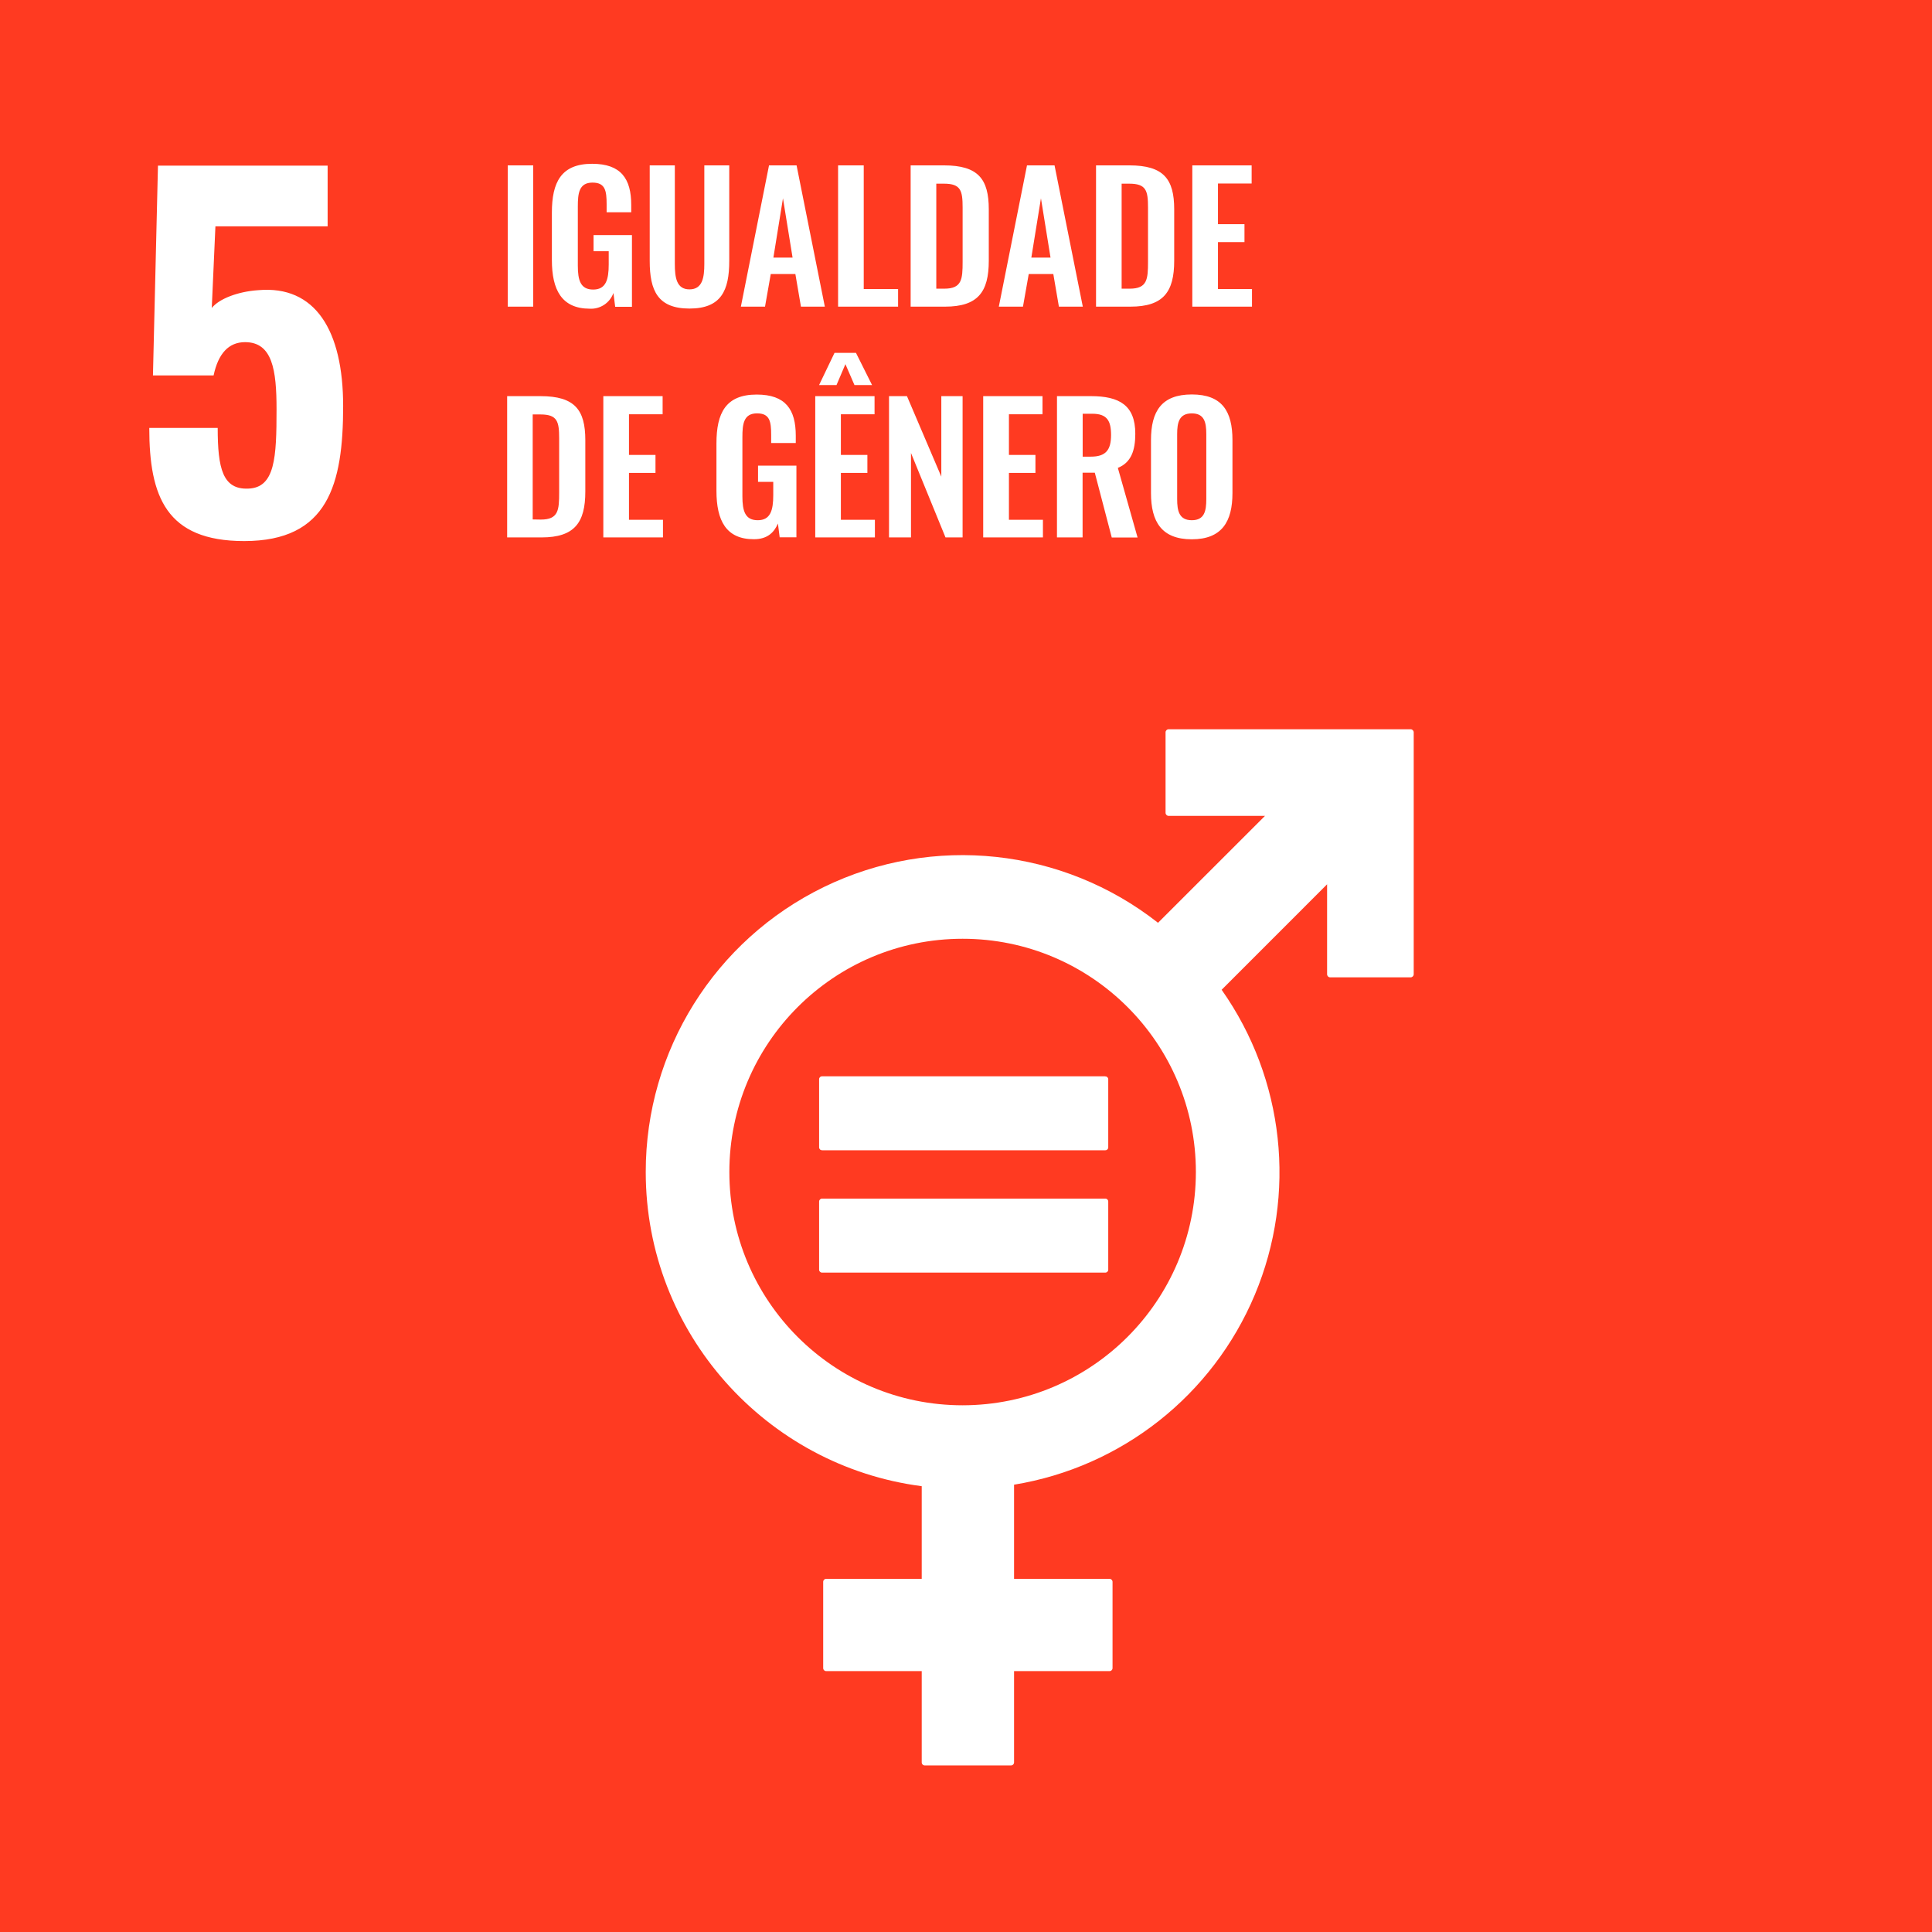
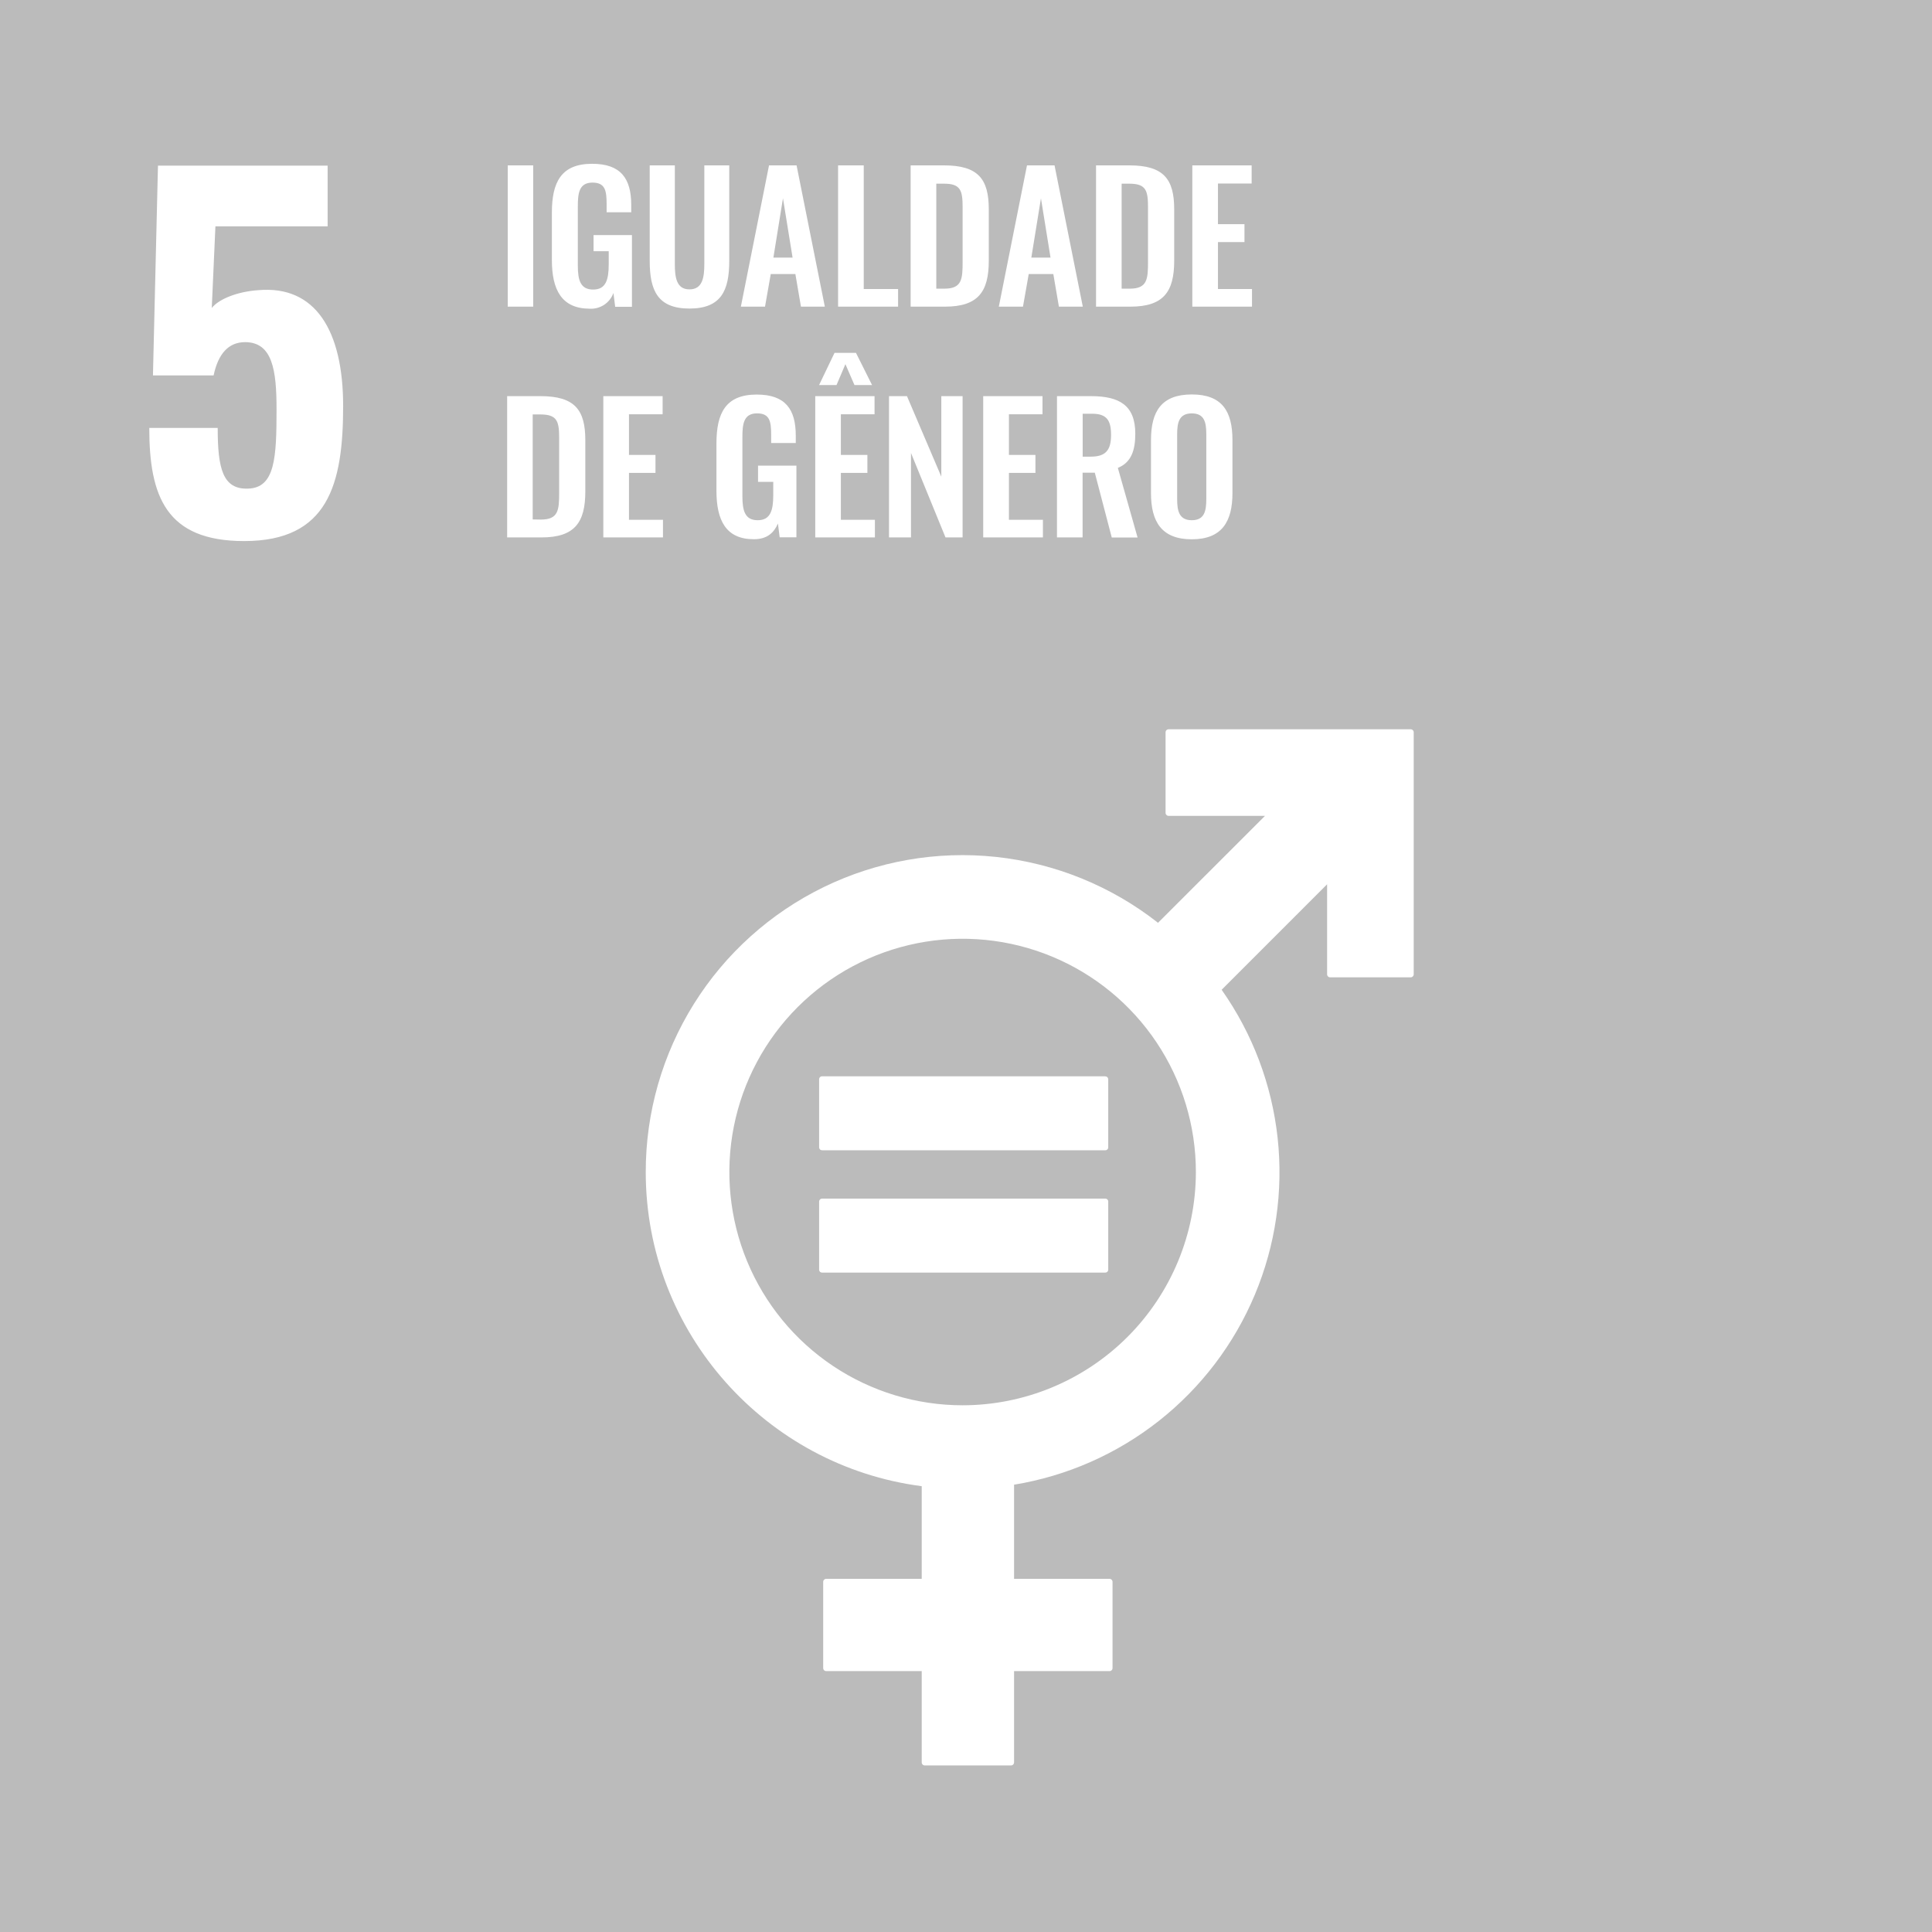
- <svg xmlns="http://www.w3.org/2000/svg" viewBox="0 0 720 720">
+ <svg xmlns="http://www.w3.org/2000/svg" width="720" height="720" viewBox="0 0 720 720" fill="none">
+   <g clip-path="url(#clip0_342_58)">
+     <path d="M-1.08 -1.08H721.08V721.08H-1.08V-1.08Z" fill="#BBBBBB" />
+     <path d="M55.63 159.48H81.13C81.13 174.61 83 182.48 92.52 182.09C102.52 181.75 103.06 170.53 103.06 152.51C103.06 137.89 101.53 127.51 91.33 127.51C85.21 127.51 81.33 131.76 79.6 139.92H57L58.87 61.72H122.1V84.34H80.28L78.92 114.77C81.64 111.37 88.61 108.65 96.26 108.14C117.51 106.27 127.88 123.14 127.88 151.32C127.88 180.56 122.27 201.64 90.99 201.64C61.92 201.64 55.63 185 55.63 159.48ZM189.22 61.63H198.71V114.28H189.22V61.63ZM205.67 96.92V79.24C205.67 67.93 209.11 61.04 220.67 61.04C231.46 61.04 235.24 66.63 235.24 76.38V79.11H226.07V76.11C226.07 71.04 225.55 68.05 220.8 68.05C215.73 68.05 215.34 72.15 215.34 76.96V99C215.34 104.46 216.34 107.91 221.06 107.91C225.78 107.91 226.85 104.27 226.85 98.55V93.61H221.2V87.61H235.51V114.33H229.26L228.61 109.19C227.96 110.997 226.741 112.545 225.136 113.599C223.531 114.654 221.627 115.16 219.71 115.04C209.31 115 205.67 108 205.67 96.92ZM242.13 97.25V61.63H251.49V98.35C251.49 103.35 252.08 107.84 256.95 107.84C261.82 107.84 262.48 103.36 262.48 98.35V61.63H271.77V97.25C271.77 108.25 268.77 114.99 256.95 114.99C245.13 114.99 242.13 108.3 242.13 97.25ZM286.59 61.63H296.86L307.39 114.28H298.49L296.41 102.12H287.24L285.1 114.28H276.1L286.59 61.63ZM295.37 96L291.79 73.9L288.22 96H295.37ZM312.33 61.63H321.89V107.71H334.69V114.28H312.33V61.63ZM339.37 61.63H351.79C364.59 61.63 368.49 66.76 368.49 78.01V97.18C368.49 108.75 364.49 114.28 352.18 114.28H339.37V61.63ZM351.92 107.58C358.48 107.58 358.74 104.07 358.74 97.51V77.36C358.74 71.05 358.09 68.45 351.79 68.45H348.93V107.58H351.92ZM382.73 61.63H393L403.53 114.28H394.62L392.54 102.12H383.38L381.23 114.28H372.23L382.73 61.63ZM391.5 96L387.93 73.9L384.35 96H391.5ZM408.46 61.63H420.88C433.69 61.63 437.59 66.76 437.59 78.01V97.18C437.59 108.75 433.59 114.28 421.27 114.28H408.46V61.63ZM421 107.58C427.57 107.58 427.83 104.07 427.83 97.51V77.36C427.83 71.05 427.18 68.45 420.83 68.45H418V107.58H421ZM444.34 61.63H466.45V68.39H453.9V83.53H463.78V90.23H453.9V107.71H466.58V114.28H444.34V61.63ZM189 147.63H201.42C214.22 147.63 218.13 152.76 218.13 164.01V183.18C218.13 194.75 214.13 200.28 201.81 200.28H189V147.63ZM201.55 193.63C208.11 193.63 208.38 190.12 208.38 183.56V163.36C208.38 157.05 207.72 154.45 201.38 154.45H198.52V193.58L201.55 193.63ZM224.84 147.63H246.94V154.39H234.4V169.53H244.28V176.23H234.4V193.71H247.07V200.28H224.84V147.63ZM267 182.92V165.24C267 153.93 270.45 147.04 282 147.04C292.79 147.04 296.56 152.63 296.56 162.38V165.11H287.39V162.11C287.39 157.04 286.87 154.05 282.13 154.05C277.06 154.05 276.67 158.15 276.67 162.96V184.96C276.67 190.42 277.67 193.87 282.39 193.87C287.11 193.87 288.17 190.23 288.17 184.51V179.57H282.5V173.52H296.8V200.24H290.56L289.91 195.1C288.48 198.48 285.91 200.95 281 200.95C270.6 201 267 194 267 182.92ZM303.82 147.63H325.92V154.39H313.37V169.53H323.25V176.23H313.37V193.71H326.05V200.28H303.82V147.63ZM311 131.51H319L325 143.51H318.44L315.06 135.71L311.74 143.51H305.24L311 131.51ZM331.31 147.63H338L350.8 177.63V147.63H358.73V200.28H352.36L339.5 168.82V200.28H331.31V147.63ZM366.41 147.63H388.51V154.39H376V169.53H385.88V176.23H376V193.71H388.67V200.28H366.41V147.63ZM393.91 147.63H406.58C417.11 147.63 423.09 151.01 423.09 161.63C423.09 167.94 421.53 172.36 416.59 174.37L423.94 200.31H414.32L408 176.16H403.45V200.28H393.9L393.91 147.63ZM406.52 170.18C412.04 170.18 414.06 167.78 414.06 162.12C414.06 156.79 412.56 154.19 407.06 154.19H403.48V170.19L406.52 170.18ZM428.94 183.77V164C428.94 153.34 432.84 147 444.15 147C455.46 147 459.3 153.31 459.3 164V183.76C459.3 194.35 455.4 200.98 444.15 200.98C432.9 200.98 428.94 194.43 428.94 183.77ZM449.55 186V161.8C449.55 157.38 448.83 154.06 444.15 154.06C439.47 154.06 438.69 157.38 438.69 161.8V186C438.69 190.36 439.41 193.87 444.15 193.87C448.89 193.87 449.55 190.4 449.55 186ZM525.68 271.77H435.52C435.217 271.77 434.926 271.89 434.71 272.103C434.495 272.317 434.373 272.607 434.37 272.91V302.91C434.372 303.214 434.494 303.505 434.71 303.72C434.925 303.935 435.216 304.057 435.52 304.06H471.42L431.56 343.9C414.145 330.215 393.23 321.707 371.208 319.35C349.185 316.993 326.943 320.882 307.027 330.571C287.11 340.261 270.323 355.36 258.585 374.143C246.846 392.925 240.631 414.631 240.65 436.78C240.65 496.78 285.57 546.35 343.5 553.86V588.38H307.94C307.788 588.377 307.638 588.405 307.497 588.461C307.357 588.517 307.229 588.601 307.121 588.707C307.013 588.813 306.927 588.94 306.869 589.079C306.81 589.219 306.78 589.369 306.78 589.52V621.64C306.778 621.792 306.808 621.942 306.866 622.083C306.924 622.223 307.01 622.35 307.118 622.456C307.226 622.563 307.355 622.646 307.496 622.702C307.637 622.758 307.788 622.784 307.94 622.78H343.5V656.78C343.499 656.931 343.527 657.082 343.585 657.222C343.642 657.362 343.727 657.489 343.834 657.596C343.941 657.703 344.068 657.788 344.208 657.845C344.348 657.903 344.498 657.931 344.65 657.93H376.75C376.902 657.931 377.052 657.903 377.193 657.845C377.334 657.788 377.462 657.704 377.57 657.597C377.677 657.49 377.763 657.363 377.821 657.222C377.88 657.082 377.91 656.932 377.91 656.78V622.78H413.47C413.62 622.781 413.769 622.753 413.908 622.696C414.047 622.639 414.173 622.555 414.279 622.449C414.385 622.343 414.469 622.217 414.526 622.078C414.583 621.939 414.611 621.79 414.61 621.64V589.52C414.61 589.218 414.49 588.928 414.276 588.714C414.062 588.5 413.772 588.38 413.47 588.38H377.91V553.3C397.641 550.067 416.227 541.873 431.923 529.488C447.619 517.102 459.911 500.932 467.644 482.494C475.378 464.056 478.299 443.955 476.135 424.079C473.97 404.202 466.791 385.201 455.27 368.86L494.57 329.55V363.09C494.571 363.241 494.602 363.39 494.661 363.529C494.72 363.668 494.806 363.794 494.914 363.9C495.021 364.006 495.149 364.09 495.289 364.146C495.429 364.203 495.579 364.231 495.73 364.23H525.68C525.986 364.233 526.28 364.114 526.5 363.901C526.719 363.687 526.845 363.396 526.85 363.09V272.91C526.845 272.604 526.719 272.313 526.5 272.099C526.28 271.886 525.986 271.767 525.68 271.77ZM358.75 523.71C341.556 523.712 324.748 518.615 310.451 509.065C296.155 499.514 285.011 485.938 278.43 470.054C271.849 454.169 270.126 436.69 273.479 419.827C276.832 402.964 285.111 387.473 297.268 375.315C309.425 363.156 324.914 354.876 341.777 351.521C358.64 348.166 376.119 349.887 392.004 356.466C407.889 363.045 421.466 374.187 431.019 388.483C440.571 402.779 445.67 419.586 445.67 436.78C445.651 459.828 436.488 481.927 420.192 498.225C403.895 514.523 381.798 523.689 358.75 523.71Z" fill="white" />
+     <path d="M411.84 401.1H306.41C306.126 401.086 305.848 401.182 305.634 401.369C305.419 401.555 305.285 401.817 305.26 402.1V427.62C305.265 427.765 305.299 427.907 305.36 428.039C305.421 428.171 305.507 428.289 305.614 428.387C305.721 428.484 305.847 428.56 305.983 428.608C306.12 428.657 306.265 428.678 306.41 428.67H411.84C411.986 428.681 412.133 428.662 412.272 428.615C412.411 428.567 412.539 428.492 412.648 428.394C412.758 428.296 412.846 428.177 412.908 428.044C412.97 427.911 413.005 427.767 413.01 427.62V402.13C412.984 401.843 412.847 401.578 412.629 401.391C412.41 401.204 412.127 401.111 411.84 401.13M411.84 446.68H306.41C306.117 446.669 305.832 446.774 305.616 446.973C305.401 447.172 305.273 447.447 305.26 447.74V473.26C305.28 473.545 305.413 473.81 305.628 473.997C305.844 474.185 306.125 474.279 306.41 474.26H411.84C412.127 474.282 412.412 474.189 412.631 474.002C412.851 473.814 412.987 473.548 413.01 473.26V447.74C413.003 447.593 412.968 447.449 412.905 447.316C412.843 447.183 412.755 447.064 412.646 446.966C412.537 446.867 412.41 446.791 412.272 446.742C412.133 446.693 411.986 446.672 411.84 446.68Z" fill="white" />
+   </g>
  <defs>
-     <style>.cls-2{fill:#fff}</style>
+     <clipPath id="clip0_342_58">
+       <rect width="720" height="720" fill="white" />
+     </clipPath>
  </defs>
-   <path fill="#ff3a21" d="M-1.08-1.08h722.16v722.16H-1.08z" id="goal_background" data-name="goal background" />
-   <g id="ENG_text_graphics" data-name="ENG text &amp; graphics">
-     <path class="cls-2" d="M55.63 159.48h25.5c0 15.13 1.87 23 11.39 22.61 10-.34 10.54-11.56 10.54-29.58 0-14.62-1.53-25-11.73-25-6.12 0-10 4.25-11.73 12.41H57l1.87-78.2h63.23v22.62H80.28l-1.36 30.43c2.72-3.4 9.69-6.12 17.34-6.63 21.25-1.87 31.62 15 31.62 43.18 0 29.24-5.61 50.32-36.89 50.32-29.07 0-35.36-16.64-35.36-42.16zM189.22 61.63h9.49v52.65h-9.49zM205.67 96.92V79.24c0-11.31 3.44-18.2 15-18.2 10.79 0 14.57 5.59 14.57 15.34v2.73h-9.17v-3c0-5.07-.52-8.06-5.27-8.06-5.07 0-5.46 4.1-5.46 8.91V99c0 5.46 1 8.91 5.72 8.91s5.79-3.64 5.79-9.36v-4.94h-5.65v-6h14.31v26.72h-6.25l-.65-5.14a8.87 8.87 0 01-8.9 5.85c-10.4-.04-14.04-7.04-14.04-18.12zM242.13 97.25V61.63h9.36v36.72c0 5 .59 9.49 5.46 9.49s5.53-4.48 5.53-9.49V61.63h9.29v35.62c0 11-3 17.74-14.82 17.74s-14.82-6.69-14.82-17.74zM286.59 61.63h10.27l10.53 52.65h-8.9l-2.08-12.16h-9.17l-2.14 12.16h-9zM295.37 96l-3.58-22.1-3.57 22.1zM312.33 61.63h9.56v46.08h12.8v6.57h-22.36zM339.37 61.63h12.42c12.8 0 16.7 5.13 16.7 16.38v19.17c0 11.57-4 17.1-16.31 17.1h-12.81zm12.55 45.95c6.56 0 6.82-3.51 6.82-10.07V77.36c0-6.31-.65-8.91-6.95-8.91h-2.86v39.13zM382.73 61.63H393l10.53 52.65h-8.91l-2.08-12.16h-9.16l-2.15 12.16h-9zM391.5 96l-3.57-22.1-3.58 22.1zM408.46 61.63h12.42c12.81 0 16.71 5.13 16.71 16.38v19.17c0 11.57-4 17.1-16.32 17.1h-12.81zM421 107.58c6.57 0 6.83-3.51 6.83-10.07V77.36c0-6.31-.65-8.91-7-8.91H418v39.13zM444.34 61.63h22.11v6.76H453.9v15.14h9.88v6.7h-9.88v17.48h12.68v6.57h-22.24zM189 147.63h12.42c12.8 0 16.71 5.13 16.71 16.38v19.17c0 11.57-4 17.1-16.32 17.1H189zm12.55 46c6.56 0 6.83-3.51 6.83-10.07v-20.2c0-6.31-.66-8.91-7-8.91h-2.86v39.13zM224.84 147.63h22.1v6.76H234.4v15.14h9.88v6.7h-9.88v17.48h12.67v6.57h-22.23zM267 182.92v-17.68c0-11.31 3.45-18.2 15-18.2 10.79 0 14.56 5.59 14.56 15.34v2.73h-9.17v-3c0-5.07-.52-8.06-5.26-8.06-5.07 0-5.46 4.1-5.46 8.91v22c0 5.46 1 8.91 5.72 8.91s5.78-3.64 5.78-9.36v-4.94h-5.67v-6.05h14.3v26.72h-6.24l-.65-5.14c-1.43 3.38-4 5.85-8.91 5.85-10.4.05-14-6.95-14-18.03zM303.82 147.63h22.1v6.76h-12.55v15.14h9.88v6.7h-9.88v17.48h12.68v6.57h-22.23zm7.18-16.12h8l6 12h-6.56l-3.38-7.8-3.32 7.8h-6.5zM331.31 147.63H338l12.8 30v-30h7.93v52.65h-6.37l-12.86-31.46v31.46h-8.19zM366.41 147.63h22.1v6.76H376v15.14h9.88v6.7H376v17.48h12.67v6.57h-22.26zM393.91 147.63h12.67c10.53 0 16.51 3.38 16.51 14 0 6.31-1.56 10.73-6.5 12.74l7.35 25.94h-9.62L408 176.16h-4.55v24.12h-9.55zm12.61 22.55c5.52 0 7.54-2.4 7.54-8.06 0-5.33-1.5-7.93-7-7.93h-3.58v16zM428.94 183.77V164c0-10.66 3.9-17 15.21-17s15.15 6.31 15.15 17v19.76c0 10.59-3.9 17.22-15.15 17.22s-15.21-6.55-15.21-17.21zm20.61 2.23v-24.2c0-4.42-.72-7.74-5.4-7.74s-5.46 3.32-5.46 7.74V186c0 4.36.72 7.87 5.46 7.87s5.4-3.47 5.4-7.87zM525.68 271.77h-90.16a1.15 1.15 0 00-1.15 1.14v30a1.16 1.16 0 001.15 1.15h35.9l-39.86 39.84a118 118 0 00-190.91 92.88c0 60 44.92 109.57 102.85 117.08v34.52h-35.56a1.14 1.14 0 00-1.16 1.14v32.12a1.13 1.13 0 001.16 1.14h35.56v34a1.14 1.14 0 001.15 1.15h32.1a1.15 1.15 0 001.16-1.15v-34h35.56a1.13 1.13 0 001.14-1.14v-32.12a1.14 1.14 0 00-1.14-1.14h-35.56V553.3a118 118 0 0077.36-184.44l39.3-39.31v33.54a1.15 1.15 0 001.16 1.14h29.95a1.16 1.16 0 001.17-1.14v-90.18a1.16 1.16 0 00-1.17-1.14M358.75 523.71a86.93 86.93 0 1186.92-86.93 87 87 0 01-86.92 86.93" />
-     <path class="cls-2" d="M411.84 401.1H306.41a1.1 1.1 0 00-1.15 1v25.52a1.09 1.09 0 001.15 1.05h105.43a1.09 1.09 0 001.17-1.05v-25.49a1.1 1.1 0 00-1.17-1M411.84 446.68H306.41a1.11 1.11 0 00-1.15 1.06v25.52a1.08 1.08 0 001.15 1h105.43a1.09 1.09 0 001.17-1v-25.52a1.11 1.11 0 00-1.17-1.06" />
-   </g>
</svg>
